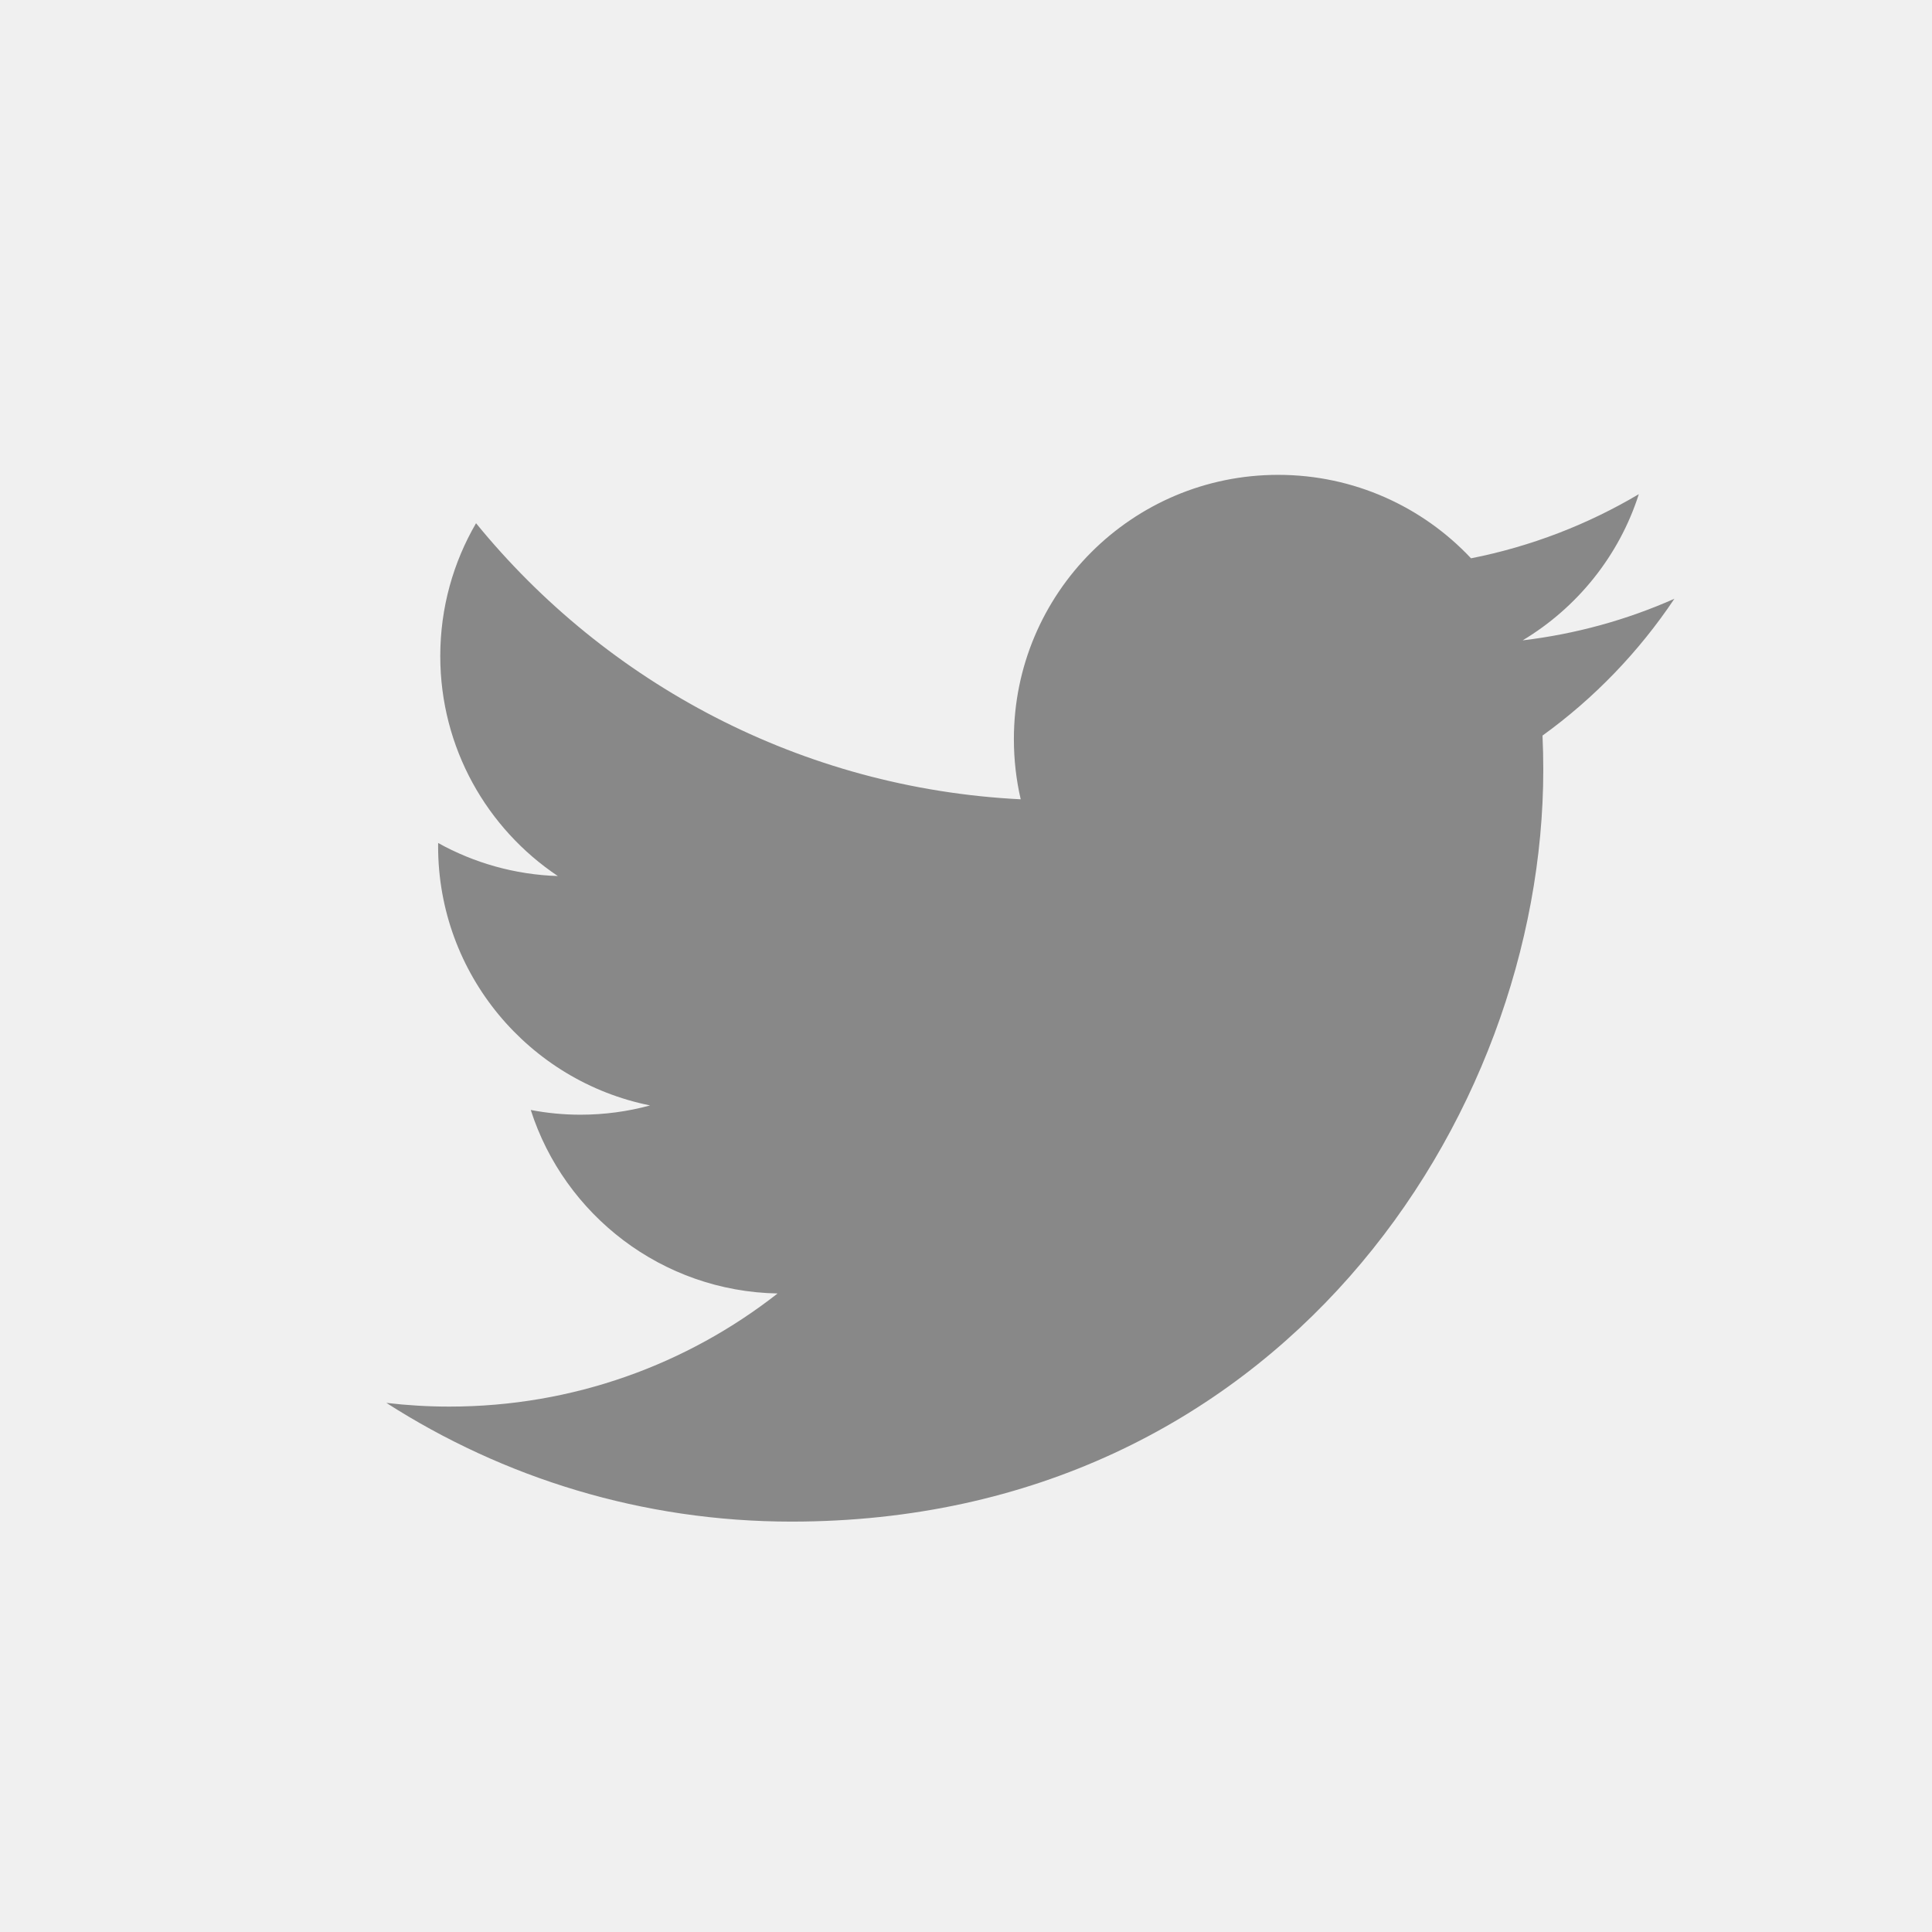
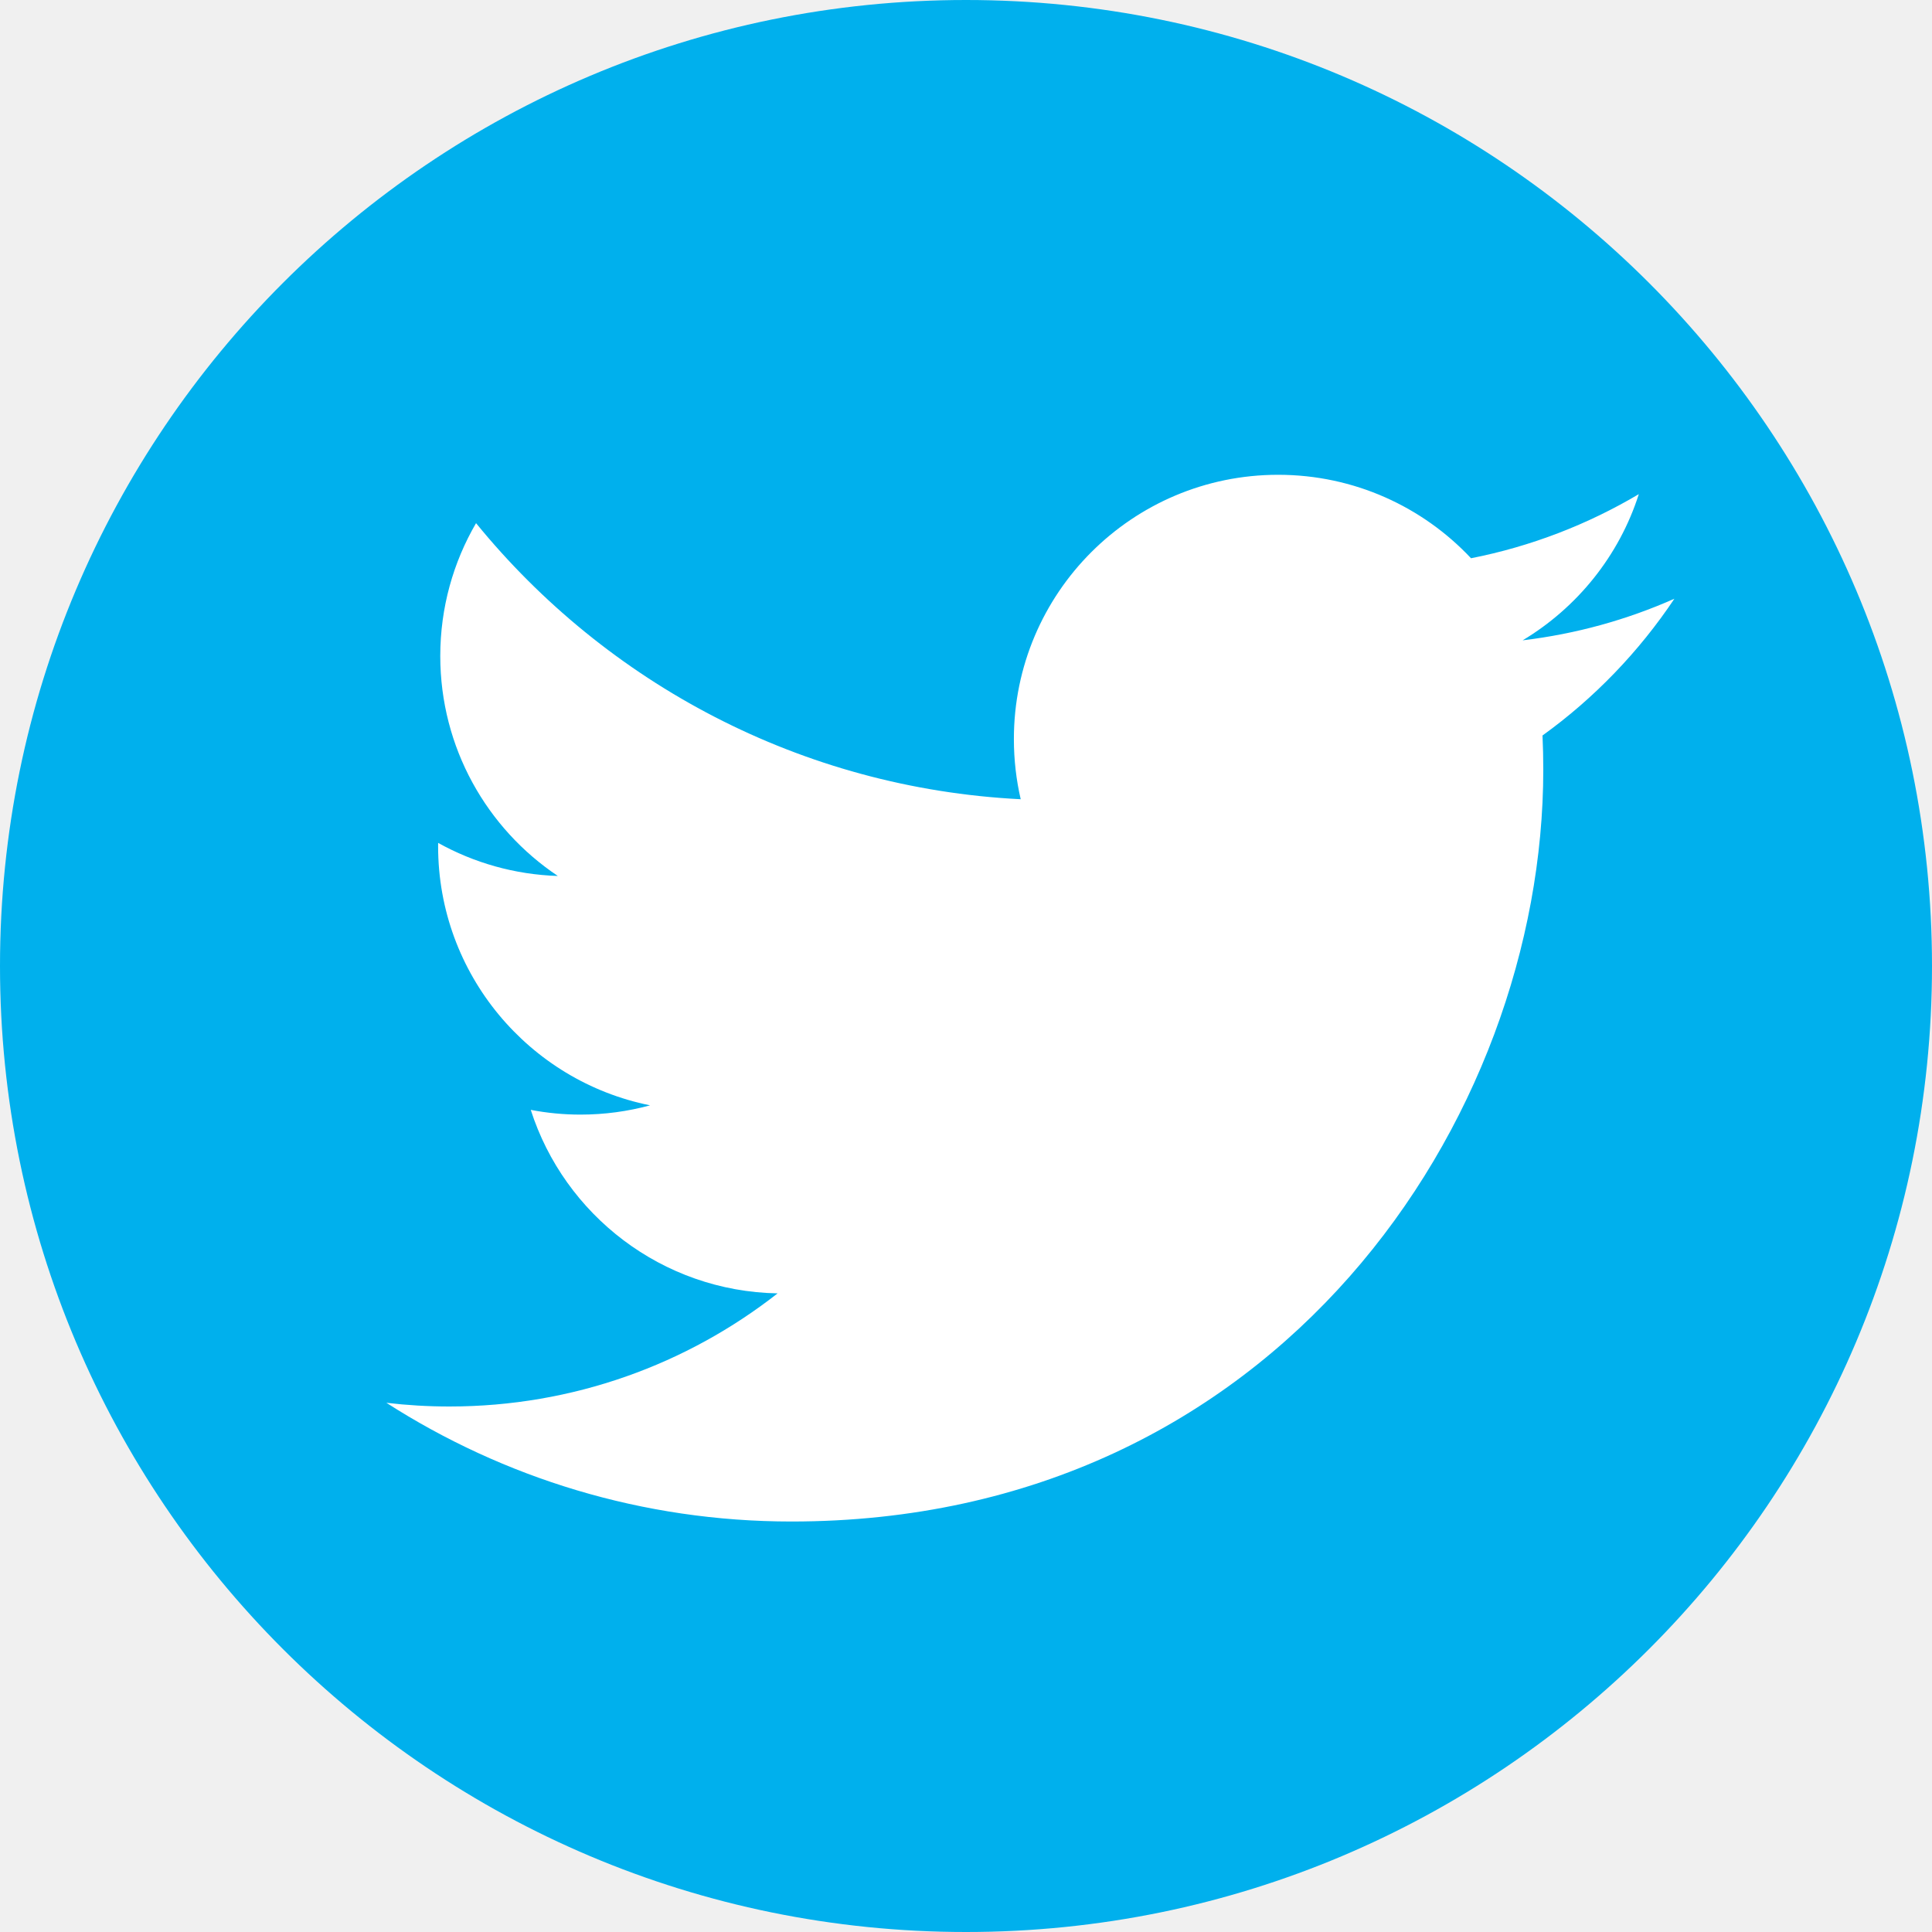
<svg xmlns="http://www.w3.org/2000/svg" viewBox="0 0 60 60" enable-background="new 0 0 60 60">
-   <path d="M52 18.595c-1.472.653-3.053 1.094-4.713 1.292 1.694-1.016 2.996-2.624 3.608-4.54-1.586.94-3.342 1.623-5.211 1.992-1.497-1.595-3.63-2.592-5.99-2.592-4.532 0-8.207 3.674-8.207 8.206 0 .643.073 1.27.212 1.87-6.82-.342-12.867-3.609-16.915-8.574-.706 1.212-1.111 2.622-1.111 4.126 0 2.847 1.449 5.359 3.651 6.831-1.345-.043-2.611-.412-3.717-1.026l-.001.103c0 3.976 2.829 7.293 6.583 8.047-.689.188-1.414.288-2.162.288-.529 0-1.043-.051-1.544-.147 1.044 3.26 4.075 5.633 7.666 5.699-2.809 2.201-6.347 3.513-10.192 3.513-.662 0-1.316-.039-1.958-.115 3.632 2.328 7.945 3.687 12.58 3.687 15.095 0 23.349-12.505 23.349-23.349 0-.356-.008-.71-.024-1.062 1.603-1.157 2.994-2.602 4.095-4.248z" fill="#888" />
+   <g>
+     <circle fill="#00B0ED" cx="30" cy="30" r="30" />
+     <path fill="#fff" d="M52 18.594c-1.472.653-3.053 1.094-4.713 1.292 1.694-1.016 2.996-2.624 3.608-4.54-1.586.94-3.342 1.623-5.211 1.991-1.497-1.595-3.63-2.592-5.99-2.592-4.532 0-8.207 3.674-8.207 8.206 0 .643.073 1.27.212 1.87-6.82-.342-12.867-3.609-16.915-8.574-.706 1.212-1.111 2.622-1.111 4.126 0 2.847 1.449 5.359 3.651 6.831-1.345-.043-2.611-.412-3.717-1.027l-.001.103c0 3.976 2.829 7.293 6.583 8.047-.689.188-1.414.288-2.162.288-.529 0-1.043-.051-1.544-.147 1.044 3.26 4.075 5.633 7.666 5.699-2.809 2.201-6.347 3.513-10.192 3.513-.662 0-1.316-.039-1.958-.115 3.632 2.328 7.945 3.687 12.58 3.687 15.095 0 23.349-12.505 23.349-23.349 0-.356-.008-.71-.024-1.062 1.604-1.155 2.996-2.601 4.096-4.247z" />
+   </g>
</svg>
